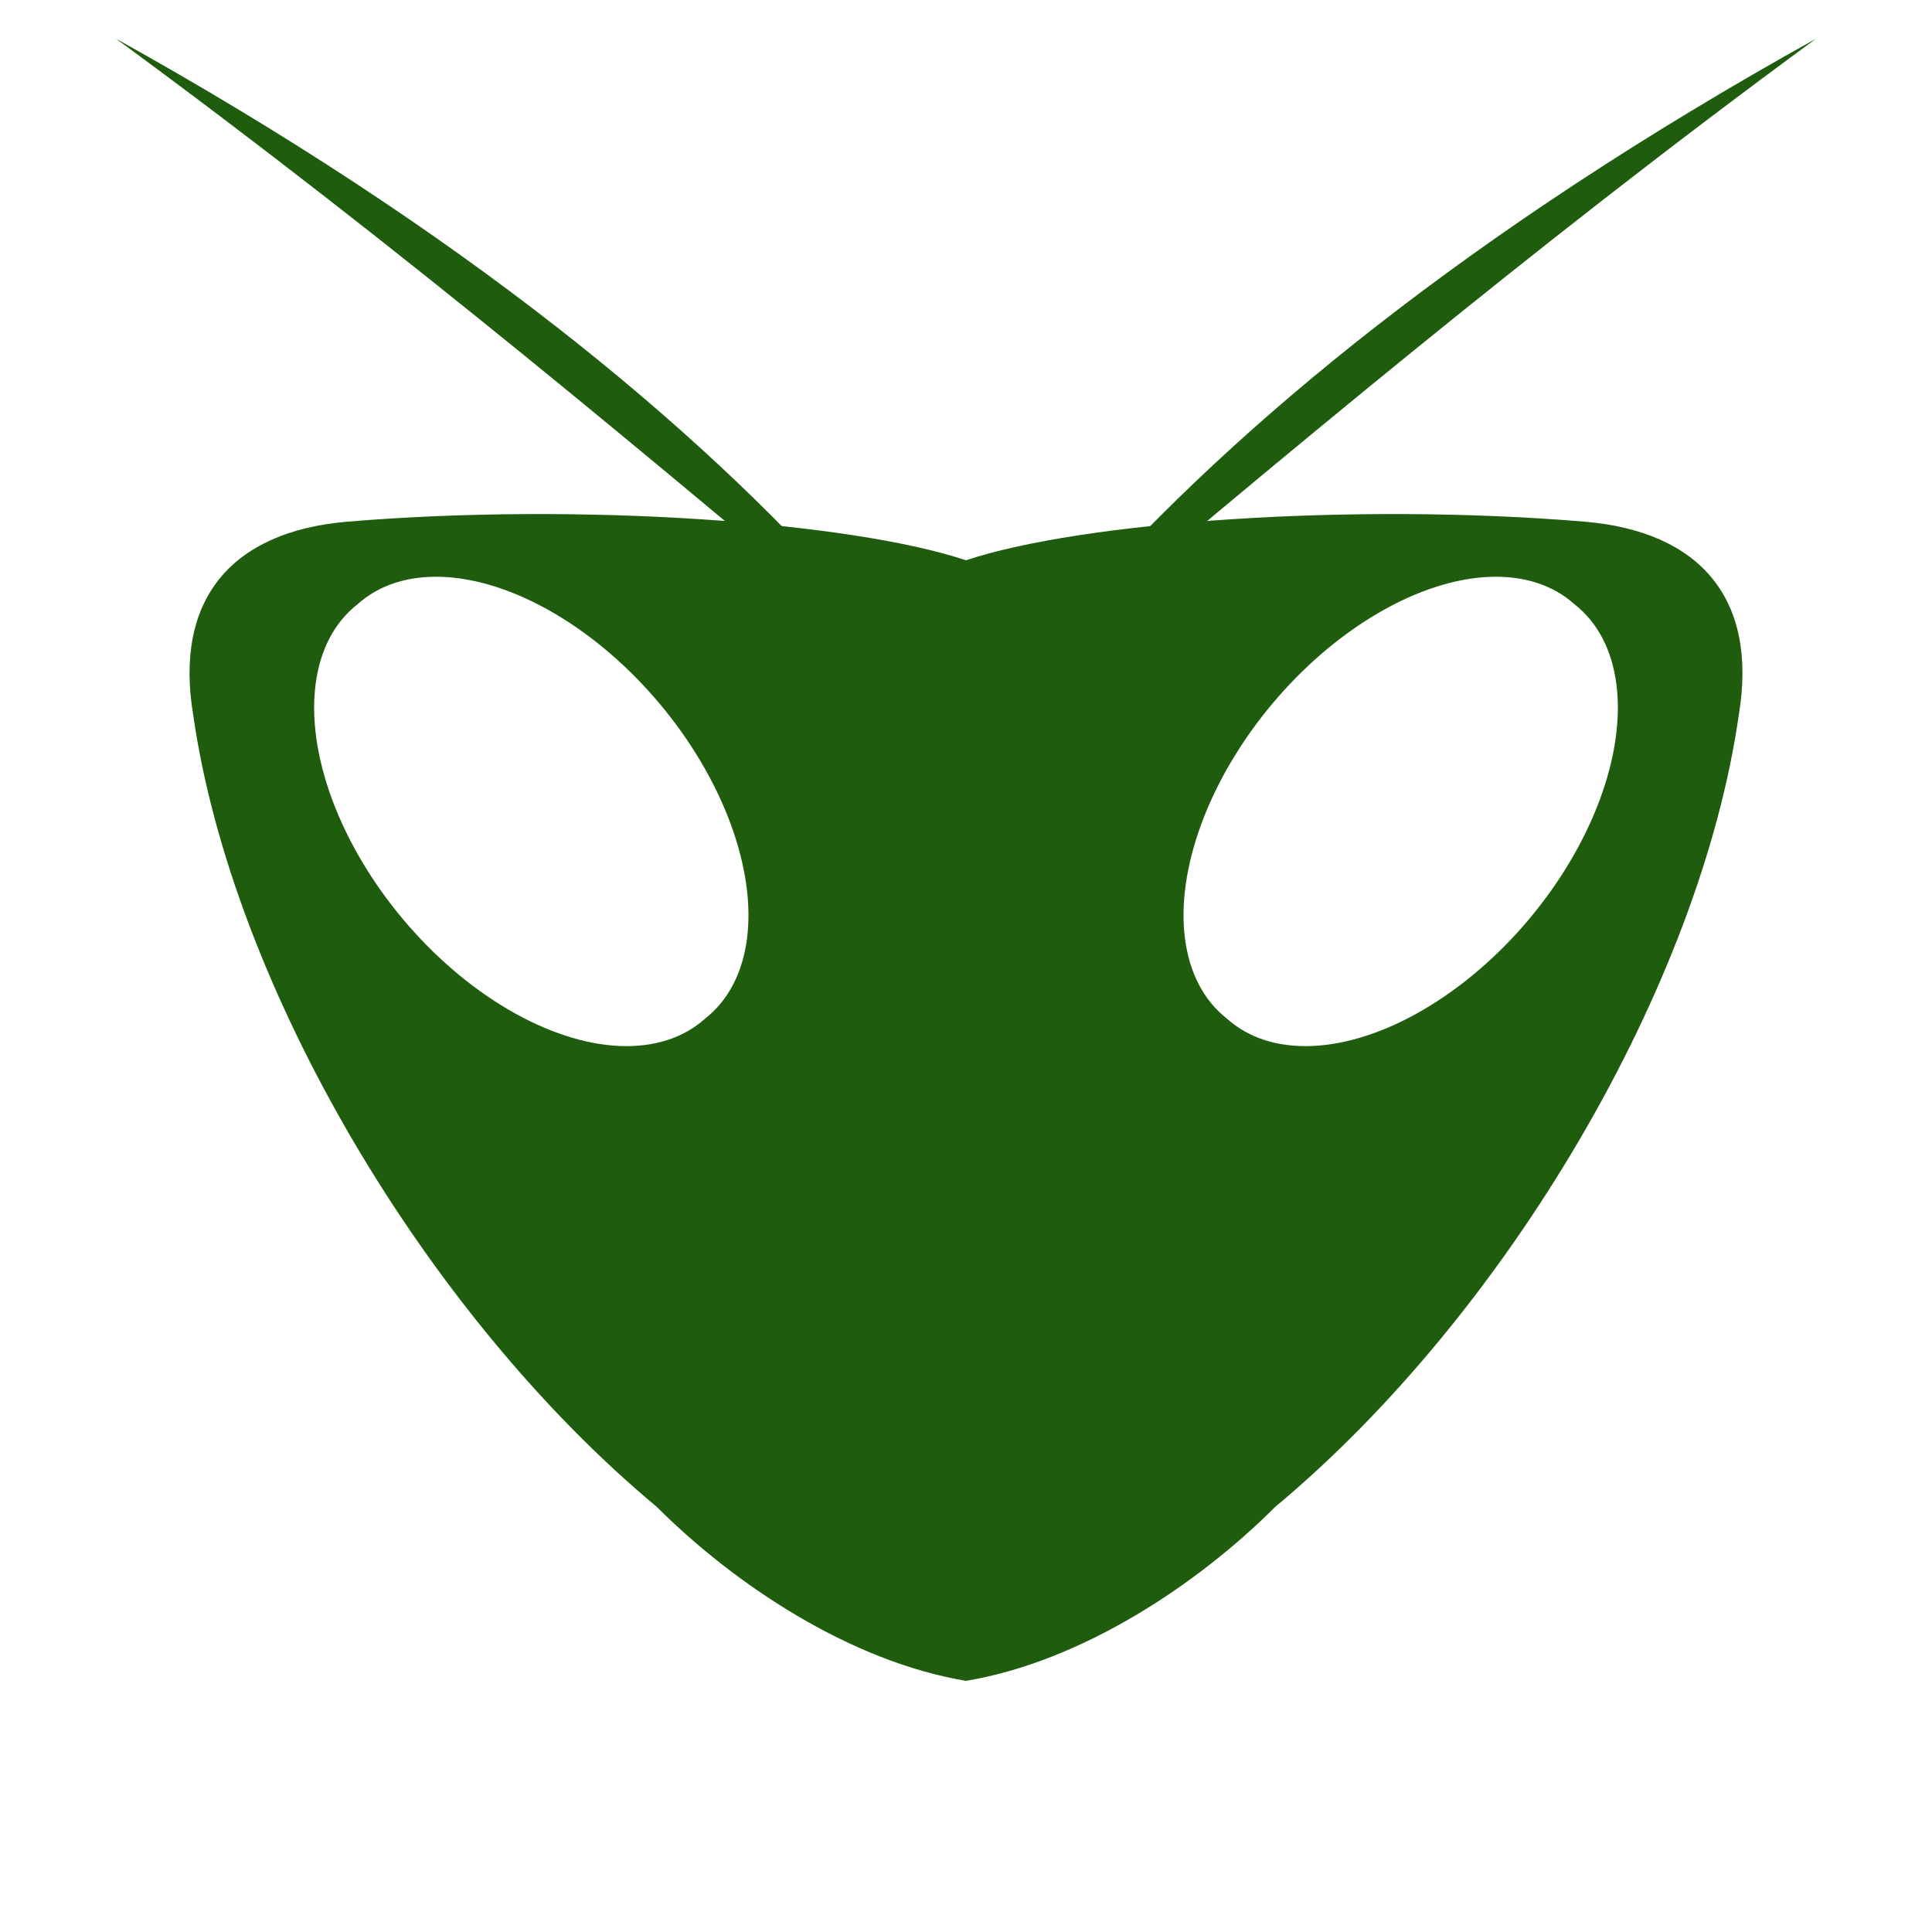
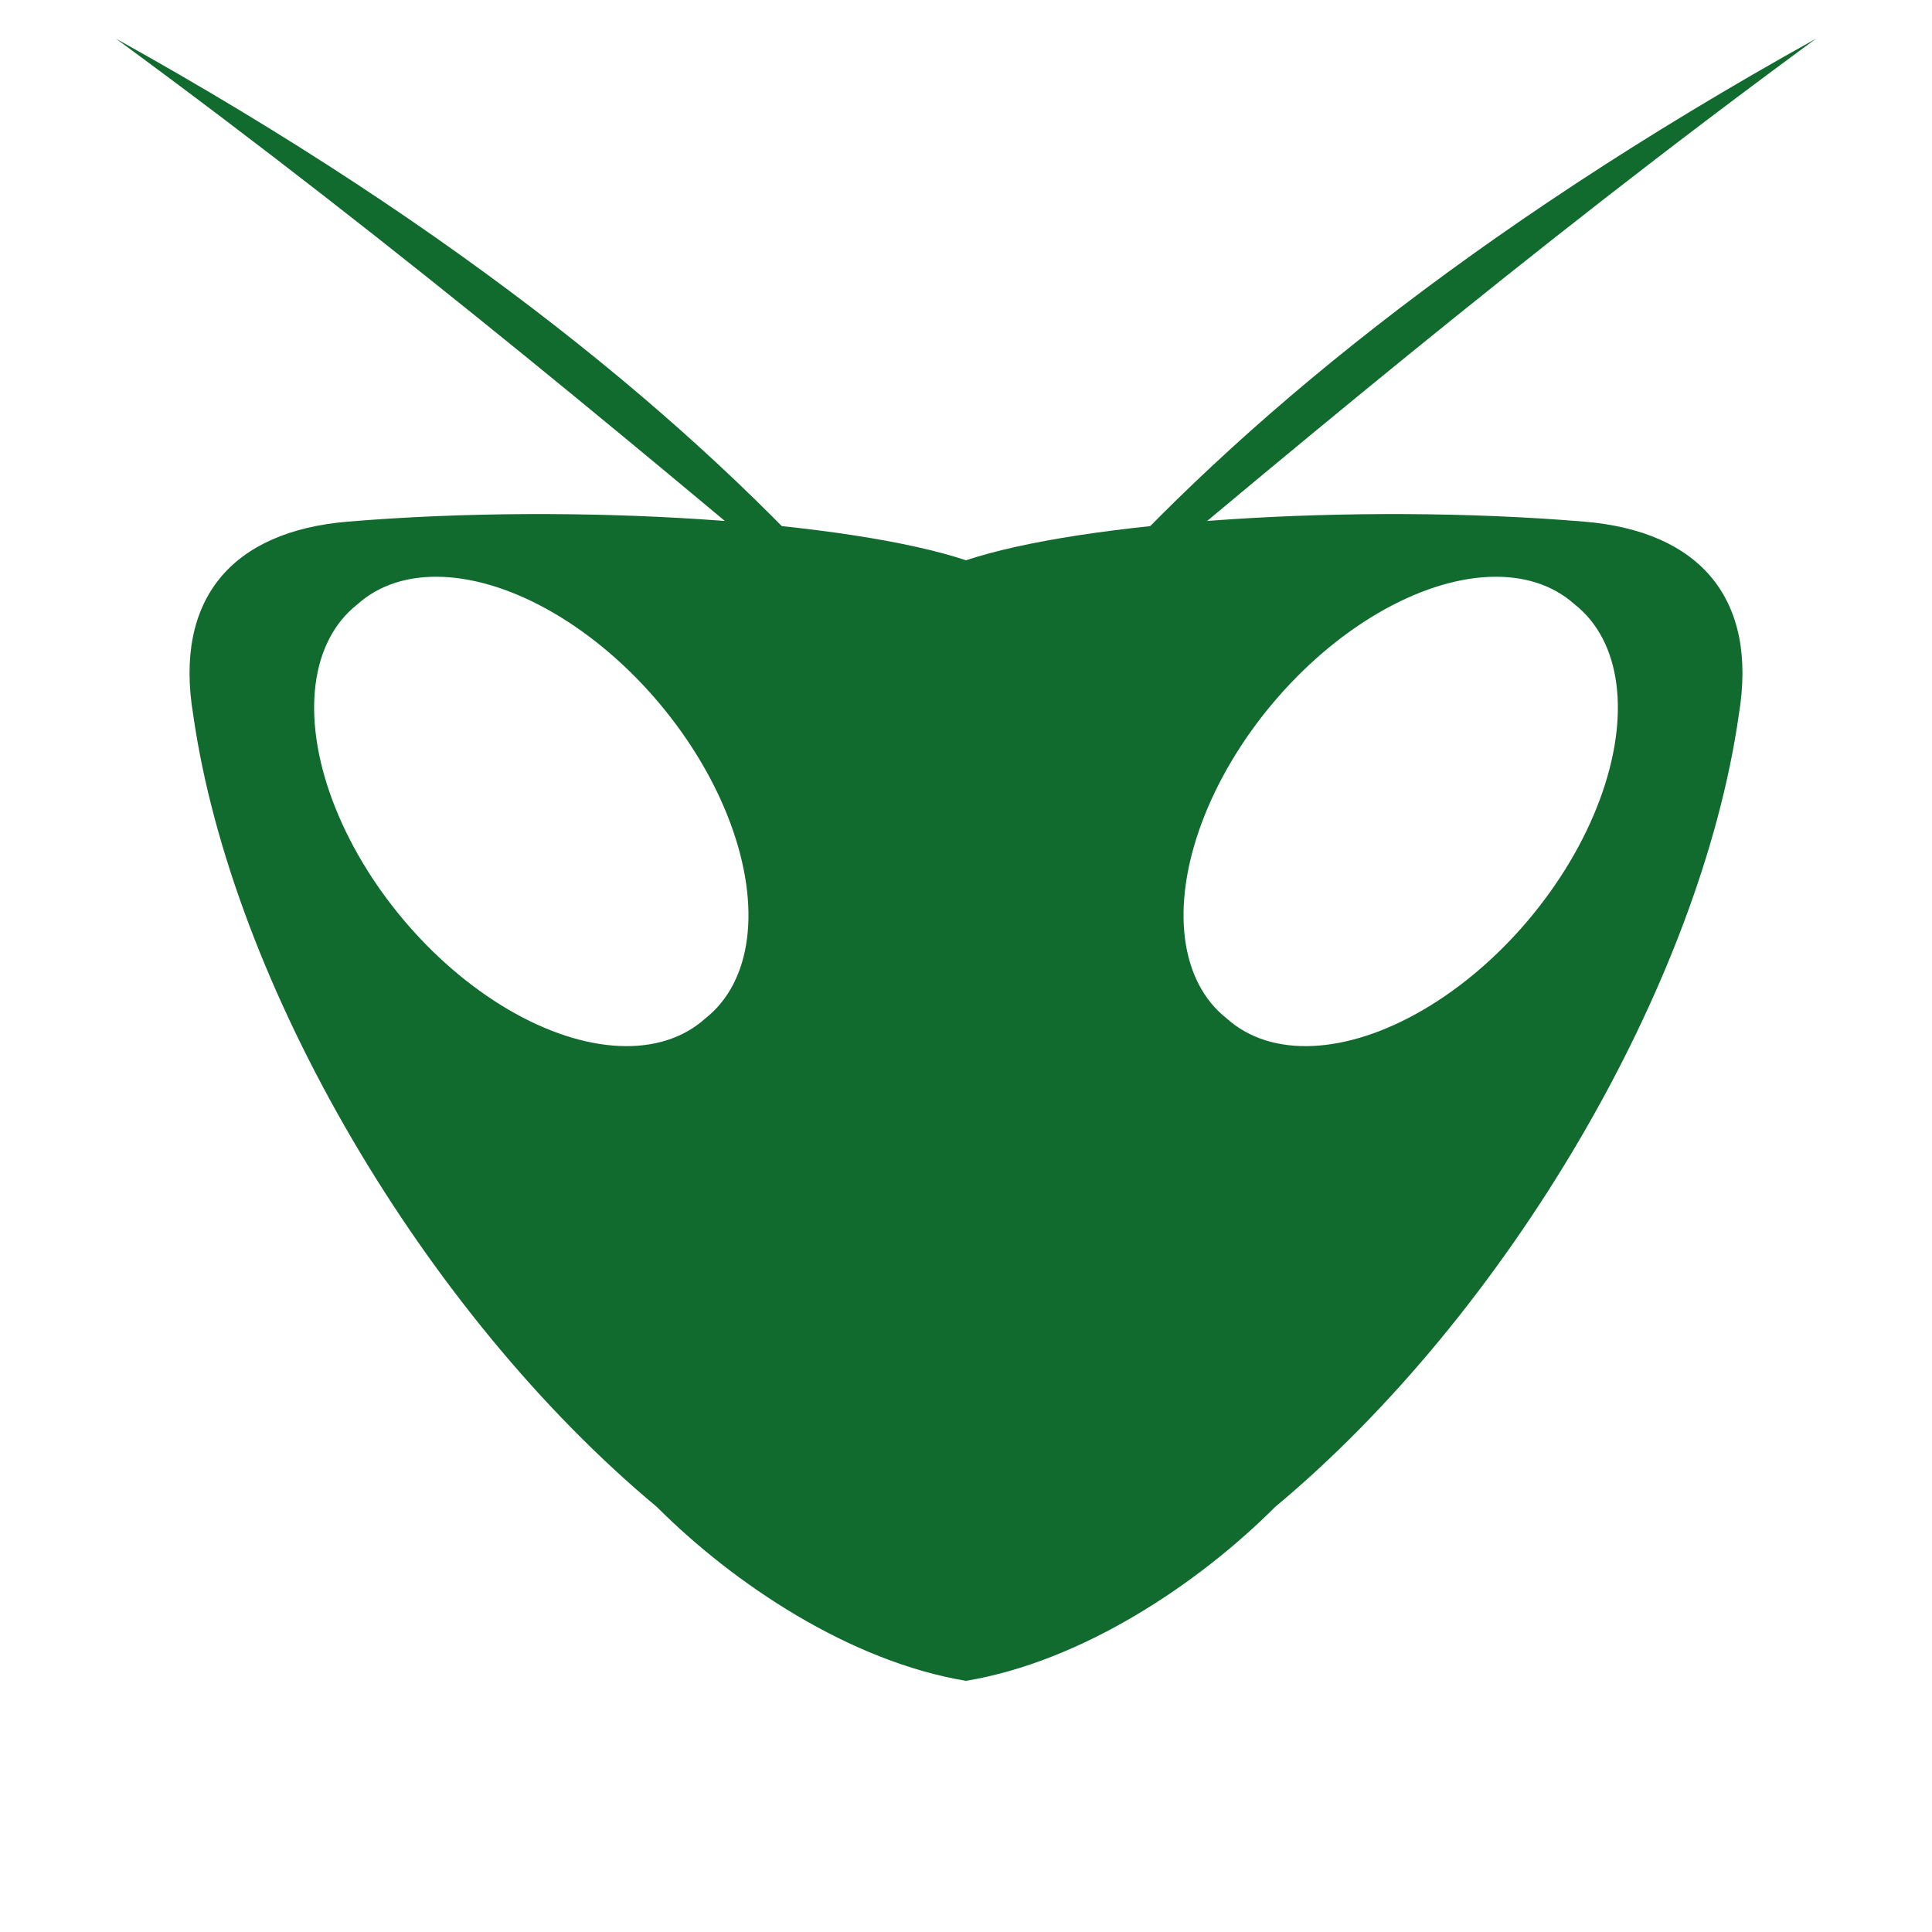
<svg xmlns="http://www.w3.org/2000/svg" viewBox="0 0 100 100" width="100" height="100" role="img" aria-label="LLMantis mark">
-   <g fill="currentColor" color="#1F5C0E">
+   <g fill="currentColor" color="#116B2E">
    <path fill-rule="evenodd" d="       M 50 29       C 44 27, 30 26, 18 27       C 12 27.5, 9 31, 10 37       C 12 51, 22 68, 34 78       C 38 82, 44 86, 50 87       C 56 86, 62 82, 66 78       C 78 68, 88 51, 90 37       C 91 31, 88 27.5, 82 27       C 70 26, 56 27, 50 29       Z       M 18.5 31.28 a 14 8.5  50 1 0 18  21.44 a 14 8.5  50 1 0 -18 -21.44 Z       M 63.5 52.72 a 14 8.5 -50 1 0 18 -21.44 a 14 8.5 -50 1 0 -18  21.44 Z     " />
    <path d="M 44 31 C 36 22, 24 12, 6 2 C 21 13, 34 24, 46.5 34.5 Z" />
    <path d="M 56 31 C 64 22, 76 12, 94 2 C 79 13, 66 24, 53.5 34.5 Z" />
  </g>
</svg>
